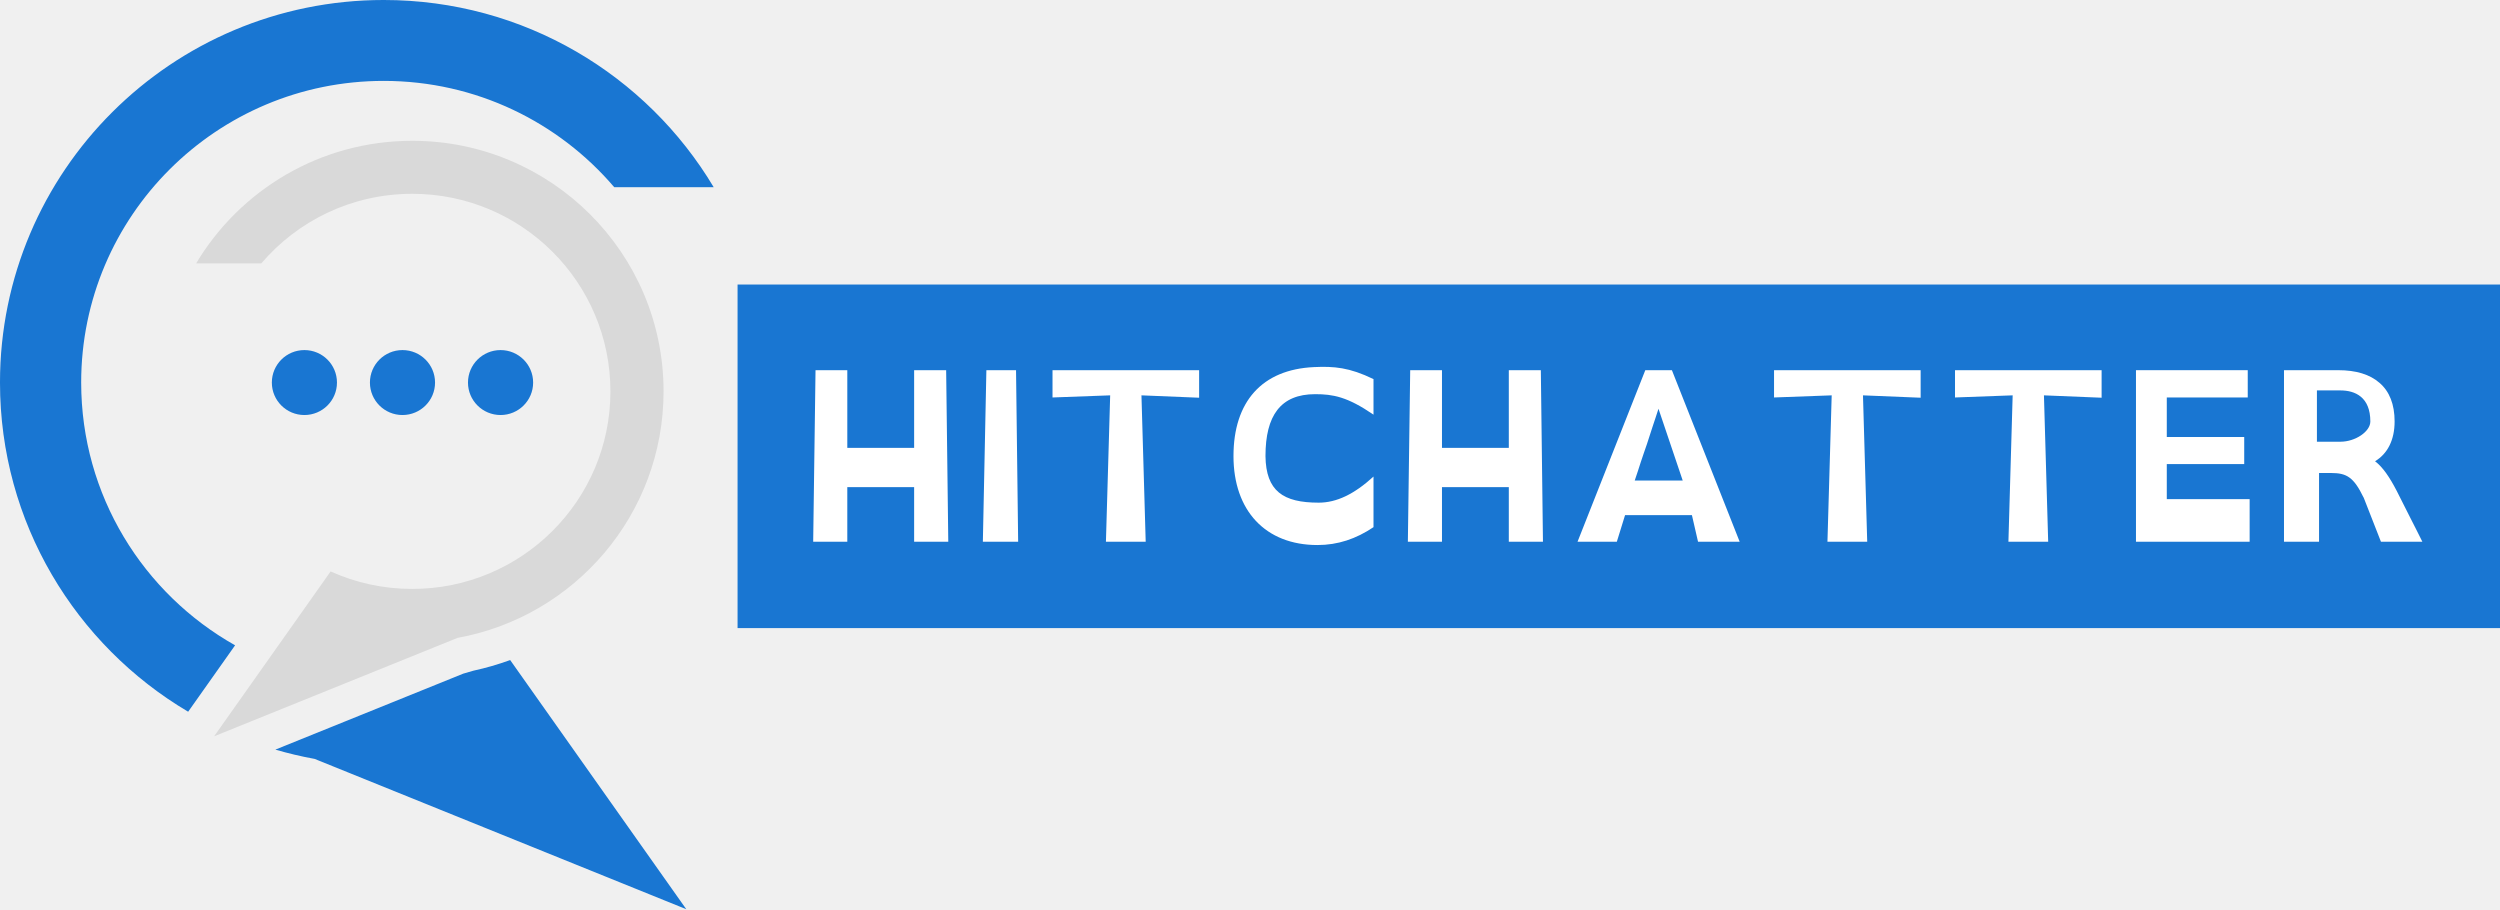
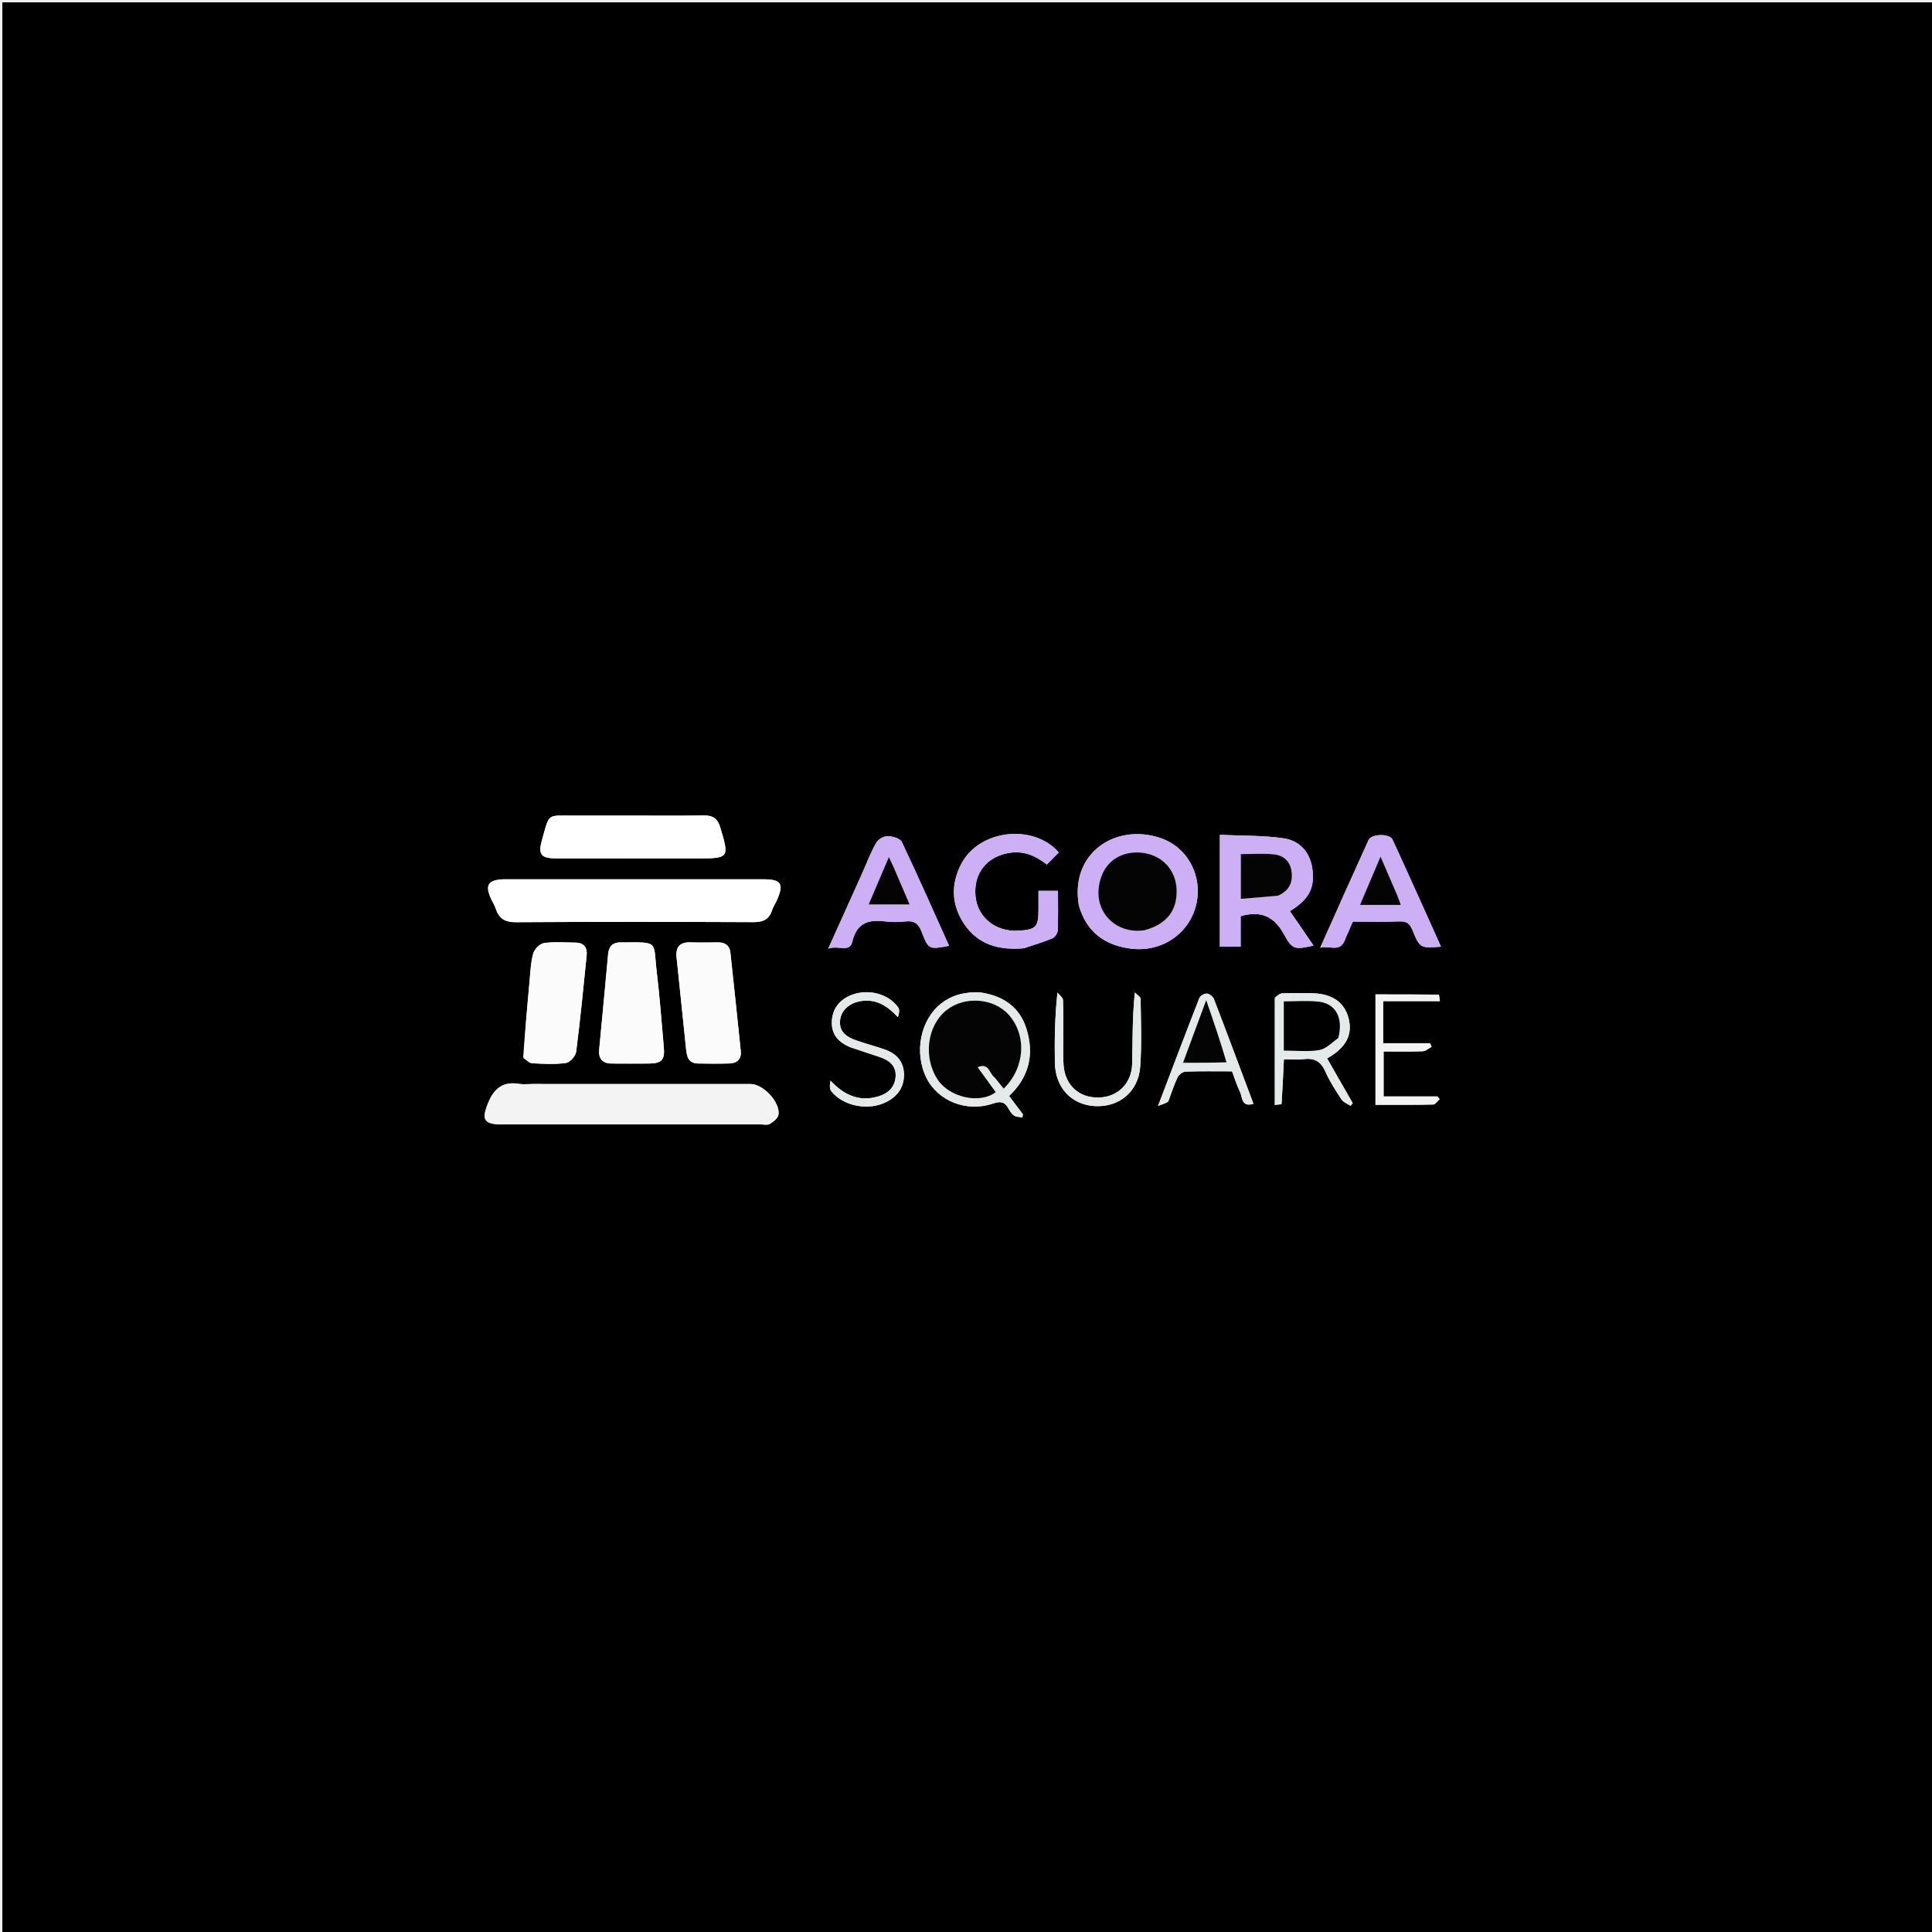
- <svg xmlns="http://www.w3.org/2000/svg" width="472.859" zoomAndPan="magnify" viewBox="0 0 354.645 128.977" height="171.969" preserveAspectRatio="xMidYMid" version="1.0" id="svg110">
-   <defs id="defs10">
-     <g id="g2" />
-     <clipPath id="3bacd8e954">
-       <path d="M 11.863,122.93 H 113.109 v 101.062 H 11.863 Z m 0,0" clip-rule="nonzero" id="path4" />
-     </clipPath>
-     <clipPath id="abfee98d57">
-       <path d="m 50.867,216.457 h 58.414 v 35.449 H 50.867 Z m 0,0" clip-rule="nonzero" id="path7" />
-     </clipPath>
-   </defs>
-   <g clip-path="url(#3bacd8e954)" id="g14" transform="translate(-11.86328,-122.9297)">
-     <path fill="#1976d2" d="M 45.215,214.473 C 32.18,207.129 23.379,193.188 23.379,177.195 c 0,-23.629 19.215,-42.789 42.918,-42.789 13.102,0 24.828,5.855 32.703,15.082 h 14.109 c -9.492,-15.902 -26.902,-26.559 -46.813,-26.559 -30.062,0 -54.434,24.297 -54.434,54.266 0,19.871 10.711,37.242 26.691,46.699 l 6.66,-9.422" fill-opacity="1" fill-rule="nonzero" id="path12" />
-   </g>
-   <g clip-path="url(#abfee98d57)" id="g18" transform="translate(-11.86328,-122.9297)">
-     <path fill="#1976d2" d="m 79.016,218.074 c -0.477,0.148 -0.953,0.289 -1.438,0.418 l -26.652,10.777 c 1.82,0.531 3.676,0.973 5.566,1.316 l 52.727,21.324 -24.984,-35.344 c -1.699,0.617 -3.441,1.121 -5.219,1.508" fill-opacity="1" fill-rule="nonzero" id="path16" />
-   </g>
-   <path fill="#d9d9d9" d="m 58.48,83.543 c 15.527,0 28.113,-12.547 28.113,-28.023 0,-15.48 -12.586,-28.027 -28.113,-28.027 -8.582,0 -16.262,3.832 -21.418,9.875 h -9.242 c 6.219,-10.414 17.621,-17.395 30.66,-17.395 19.691,0 35.652,15.914 35.652,35.547 0,17.441 -12.602,31.953 -29.227,34.969 L 30.371,104.453 46.902,81.063 c 3.531,1.594 7.449,2.48 11.578,2.48" fill-opacity="1" fill-rule="nonzero" id="path20" />
-   <path fill="#1976d2" d="m 47.801,54.27 c 0,2.543 -2.066,4.605 -4.621,4.605 -2.551,0 -4.617,-2.062 -4.617,-4.605 0,-2.547 2.066,-4.609 4.617,-4.609 2.555,0 4.621,2.062 4.621,4.609" fill-opacity="1" fill-rule="nonzero" id="path22" />
-   <path fill="#1976d2" d="m 61.715,54.27 c 0,2.543 -2.066,4.605 -4.621,4.605 -2.551,0 -4.617,-2.062 -4.617,-4.605 0,-2.547 2.066,-4.609 4.617,-4.609 2.555,0 4.621,2.062 4.621,4.609" fill-opacity="1" fill-rule="nonzero" id="path24" />
-   <path fill="#1976d2" d="m 75.629,54.27 c 0,2.543 -2.07,4.605 -4.621,4.605 -2.551,0 -4.621,-2.062 -4.621,-4.605 0,-2.547 2.07,-4.609 4.621,-4.609 2.551,0 4.621,2.062 4.621,4.609" fill-opacity="1" fill-rule="nonzero" id="path26" />
-   <path fill="#1976d2" d="m 104.629,40.363 h 250.016 v 48.738 H 104.629 v -48.738" fill-opacity="1" fill-rule="nonzero" id="path28" />
-   <g fill="#ffffff" fill-opacity="1" id="g36" transform="translate(-11.86328,-122.9297)">
-     <g transform="translate(124.7822,199.7791)" id="g34">
-       <g id="g32">
-         <path d="m 2.438,0 0.332,-24.336 h 4.508 v 11.016 h 9.48 v -11.016 h 4.543 L 21.602,0 h -4.844 V -7.746 H 7.277 V 0 Z m 0,0" id="path30" />
-       </g>
-     </g>
-   </g>
-   <g fill="#ffffff" fill-opacity="1" id="g44" transform="translate(-11.86328,-122.9297)">
-     <g transform="translate(148.8516,199.7791)" id="g42">
-       <g id="g40">
-         <path d="m 2.438,0 0.5,-24.336 H 7.145 L 7.445,0 Z m 0,0" id="path38" />
-       </g>
-     </g>
-   </g>
-   <g fill="#ffffff" fill-opacity="1" id="g52" transform="translate(-11.86328,-122.9297)">
-     <g transform="translate(158.7331,199.7791)" id="g50">
-       <g id="g48">
-         <path d="m 2.438,-20.465 v -3.871 h 20.797 v 3.906 L 15.055,-20.766 15.656,0 h -5.641 l 0.602,-20.766 z m 0,0" id="path46" />
-       </g>
-     </g>
-   </g>
-   <g fill="#ffffff" fill-opacity="1" id="g60" transform="translate(-11.86328,-122.9297)">
-     <g transform="translate(184.4049,199.7791)" id="g58">
-       <g id="g56">
-         <path d="m 22.301,-18.027 c -3.707,-2.539 -5.742,-2.906 -8.277,-2.906 -4.91,0 -7.047,3.039 -7.047,8.781 0.066,4.973 2.504,6.609 7.547,6.609 2.535,0 5.039,-1.199 7.777,-3.703 v 7.176 c -2.469,1.668 -5.074,2.539 -7.945,2.539 -7.379,0 -11.918,-4.875 -11.918,-12.621 0,-7.711 4.039,-12.285 11.418,-12.621 2.836,-0.133 5.008,0.035 8.445,1.703 z m 0,0" id="path54" />
-       </g>
-     </g>
-   </g>
-   <g fill="#ffffff" fill-opacity="1" id="g68" transform="translate(-11.86328,-122.9297)">
-     <g transform="translate(209.142,199.7791)" id="g66">
-       <g id="g64">
-         <path d="m 2.438,0 0.332,-24.336 h 4.508 v 11.016 h 9.48 v -11.016 h 4.543 L 21.602,0 h -4.844 V -7.746 H 7.277 V 0 Z m 0,0" id="path62" />
-       </g>
-     </g>
-   </g>
-   <g fill="#ffffff" fill-opacity="1" id="g76" transform="translate(-11.86328,-122.9297)">
-     <g transform="translate(233.2114,199.7791)" id="g74">
-       <g id="g72">
-         <path d="m 17.359,-8.68 -3.438,-10.184 c -0.266,0.867 -0.566,1.703 -0.836,2.539 -0.266,0.832 -0.535,1.668 -0.801,2.469 -0.301,0.836 -0.566,1.672 -0.867,2.539 -0.266,0.867 -0.566,1.734 -0.867,2.637 z M 2.438,0 12.051,-24.336 h 3.773 L 25.438,0 H 19.531 L 18.664,-3.773 H 9.18 L 8.012,0 Z m 0,0" id="path70" />
-       </g>
-     </g>
-   </g>
-   <g fill="#ffffff" fill-opacity="1" id="g84" transform="translate(-11.86328,-122.9297)">
-     <g transform="translate(261.0865,199.7791)" id="g82">
-       <g id="g80">
-         <path d="m 2.438,-20.465 v -3.871 h 20.797 v 3.906 L 15.055,-20.766 15.656,0 h -5.641 l 0.602,-20.766 z m 0,0" id="path78" />
-       </g>
-     </g>
-   </g>
-   <g fill="#ffffff" fill-opacity="1" id="g92" transform="translate(-11.86328,-122.9297)">
-     <g transform="translate(286.7583,199.7791)" id="g90">
-       <g id="g88">
-         <path d="m 2.438,-20.465 v -3.871 h 20.797 v 3.906 L 15.055,-20.766 15.656,0 h -5.641 l 0.602,-20.766 z m 0,0" id="path86" />
-       </g>
-     </g>
-   </g>
-   <g fill="#ffffff" fill-opacity="1" id="g100" transform="translate(-11.86328,-122.9297)">
-     <g transform="translate(312.4301,199.7791)" id="g98">
-       <g id="g96">
-         <path d="m 2.438,0 v -24.336 h 15.855 v 3.871 H 6.809 v 5.609 h 10.984 v 3.84 H 6.809 v 4.973 H 18.562 V 0 Z m 0,0" id="path94" />
-       </g>
-     </g>
-   </g>
-   <g fill="#ffffff" fill-opacity="1" id="g108" transform="translate(-11.86328,-122.9297)">
-     <g transform="translate(333.4282,199.7791)" id="g106">
-       <g id="g104">
-         <path d="m 18.129,-17.059 c 0,2.637 -1.004,4.574 -2.773,5.641 1.102,0.836 2.07,2.27 3.074,4.207 0.531,1.035 1.168,2.336 1.836,3.641 0.633,1.266 1.301,2.535 1.801,3.57 h -5.875 l -2.469,-6.309 v 0.031 C 12.32,-9.18 11.316,-9.75 9.113,-9.75 H 7.41 V 0 H 2.438 v -24.336 h 7.68 c 2.535,0 4.504,0.598 5.875,1.801 1.402,1.203 2.137,3.039 2.137,5.477 z m -11.02,-4.406 v 7.277 h 3.34 c 2.102,0 4.238,-1.438 4.238,-2.871 0,-3.473 -2.168,-4.406 -4.238,-4.406 z m 0,0" id="path102" />
-       </g>
-     </g>
-   </g>
+ <svg xmlns="http://www.w3.org/2000/svg" version="1.1" id="Layer_1" x="0px" y="0px" width="100%" viewBox="0 0 826 826" enable-background="new 0 0 826 826" xml:space="preserve">
+   <path fill="#000000" opacity="1" stroke="none" d=" M465,827   C310,827 155.5,827 1,827   C1,551.667 1,276.334 1,1   C276.333,1 551.666,1 827,1   C827,276.333 827,551.666 827,827   C706.5,827 586,827 465,827  M227.516,463.452   C225.685,463.452 223.812,463.702 222.029,463.408   C215.204,462.281 211.322,465.128 208.716,471.489   C205.773,478.674 206.778,480.733 214.808,480.734   C251.606,480.741 288.405,480.739 325.203,480.733   C326.533,480.732 328.149,481.125 329.126,480.519   C330.646,479.574 332.624,478.058 332.84,476.559   C333.61,471.222 326.287,463.46 320.923,463.458   C290.119,463.446 259.315,463.452 227.516,463.452  M214.867,375.928   C208.814,376.237 207.387,378.373 209.71,383.724   C210.436,385.398 211.458,386.96 212.031,388.678   C213.441,392.9 216.077,394.3 220.638,394.273   C254.446,394.073 288.256,394.102 322.064,394.248   C326.125,394.265 328.762,393.206 330.049,389.243   C330.505,387.838 331.365,386.569 331.983,385.211   C335.332,377.846 334.143,375.931 326.211,375.93   C289.404,375.925 252.597,375.928 214.867,375.928  M267.501,348.695   C260.014,348.695 252.528,348.667 245.042,348.702   C233.787,348.754 235.029,347.442 231.786,358.857   C229.944,365.336 231.178,366.99 237.94,366.995   C258.07,367.01 278.199,367.001 298.329,367.001   C311.693,367.001 311.808,366.712 308.013,353.967   C306.869,350.124 304.947,348.569 300.94,348.635   C290.129,348.812 279.314,348.695 267.501,348.695  M265.876,402.919   C262.244,402.674 260.322,404.271 259.987,407.994   C258.765,421.556 257.456,435.109 256.172,448.665   C255.801,452.59 257.518,454.678 261.509,454.701   C266.827,454.733 272.146,454.752 277.464,454.7   C282.907,454.646 284.292,453.115 283.808,447.762   C282.836,437.012 282.069,426.236 280.781,415.524   C279.199,402.358 282.036,402.782 265.876,402.919  M223.865,452.43   C225.085,453.181 226.275,454.514 227.532,454.581   C232.346,454.838 237.241,455.118 241.978,454.46   C243.674,454.224 246.093,451.497 246.329,449.669   C248.093,435.982 249.422,422.239 250.818,408.507   C251.164,405.106 249.657,403.038 246.039,403.005   C241.544,402.963 236.987,402.569 232.583,403.203   C230.817,403.457 228.503,405.79 227.985,407.616   C226.908,411.405 226.785,415.481 226.412,419.452   C225.406,430.19 224.474,440.935 223.865,452.43  M289.385,410.466   C290.665,422.869 291.929,435.272 293.234,447.672   C293.587,451.026 293.797,454.618 298.495,454.69   C302.986,454.759 307.483,454.806 311.971,454.663   C315.129,454.562 317.042,452.746 316.721,449.527   C315.319,435.467 313.763,421.422 312.277,407.37   C311.927,404.059 309.935,402.866 306.822,402.909   C302.996,402.96 299.166,403.014 295.343,402.895   C290.597,402.748 288.52,404.839 289.385,410.466  M461.269,387.148   C464.445,398.43 472.279,404.168 483.551,405.585   C496.671,407.235 508.492,399.169 511.42,386.758   C514.272,374.668 507.894,362.254 496.114,358.28   C477.072,351.857 457.466,364.567 461.269,387.148  M556.954,397.485   C555.125,394.838 553.296,392.191 551.465,389.541   C559.722,384.519 562.292,379.519 561.028,371.136   C559.958,364.041 555.414,359.358 548.773,358.402   C539.86,357.119 530.728,357.348 521.535,356.921   C521.535,373.537 521.535,389.091 521.535,404.731   C524.522,404.731 527.245,404.731 530.413,404.731   C530.413,400.065 530.413,395.675 530.413,391.717   C539.217,389.13 544.89,391.913 549.068,399.668   C552.535,406.104 553.741,406.024 561.577,404.261   C560.123,402.162 558.719,400.135 556.954,397.485  M437.888,405.389   C441.938,404.008 446.056,402.789 449.992,401.138   C451.053,400.693 452.173,398.96 452.222,397.775   C452.455,392.181 452.326,386.573 452.326,380.861   C449.309,380.861 446.864,380.861 443.987,380.861   C443.987,383.659 443.987,386.281 443.987,388.903   C443.987,396.381 442.91,397.493 435.265,397.91   C425.649,398.435 417.951,392.22 417.069,383.22   C416.091,373.237 422.073,365.884 432.17,364.553   C438.127,363.768 443.07,366.114 447.571,369.622   C449.418,367.747 451.044,366.096 452.677,364.438   C441.747,351.991 418.595,354.657 410.95,369.404   C406.426,378.13 406.799,386.9 412.178,394.983   C418.011,403.75 426.887,406.378 437.888,405.389  M575.322,401.029   C576.31,398.763 577.298,396.497 578.381,394.013   C585.068,394.013 591.72,394.197 598.354,393.931   C601.379,393.81 602.755,394.915 603.852,397.585   C607.073,405.423 607.174,405.382 616.081,404.75   C609.151,389.381 602.35,374.134 595.367,358.971   C594.125,356.273 586.34,356.428 585.104,359.141   C578.249,374.193 571.542,389.311 564.44,405.175   C568.549,404.03 573.137,407.68 575.322,401.029  M368.765,373.098   C364.038,383.557 359.311,394.017 354.08,405.59   C358.402,403.966 363.229,407.481 364.389,402.586   C366.33,394.402 371.43,393.05 378.545,393.955   C381.333,394.31 384.231,394.266 387.028,393.951   C390.703,393.536 392.64,394.702 394.031,398.344   C396.985,406.075 397.233,405.98 405.759,404.366   C399.064,389.49 392.515,374.615 385.543,359.941   C384.829,358.437 381.595,357.521 379.506,357.476   C377.877,357.441 375.527,358.784 374.692,360.213   C372.44,364.063 370.827,368.287 368.765,373.098  M419.123,424.296   C413.134,423.933 407.553,425.14 402.691,428.801   C393.546,435.687 390.648,449.927 396.105,460.865   C401.055,470.786 413.309,475.695 424.675,471.774   C427.904,470.66 429.553,471.156 431.109,473.847   C431.769,474.987 432.503,476.257 433.547,476.95   C434.497,477.582 435.912,477.514 437.123,477.754   C437.185,477.293 437.247,476.832 437.309,476.372   C435.357,473.779 433.404,471.187 431.431,468.567   C440.18,460.268 442.159,450.555 438.861,439.911   C436.051,430.843 429.332,425.859 419.123,424.296  M545.027,426.935   C545.027,442.001 545.027,457.067 545.027,472.387   C546.429,472.213 547.902,472.16 547.912,472.011   C548.321,465.802 548.598,459.585 548.915,452.886   C551.732,452.886 554.55,453.16 557.293,452.824   C561.785,452.273 564.648,453.665 566.568,458.004   C568.434,462.222 570.987,466.166 573.532,470.036   C574.346,471.273 576.099,471.892 577.423,472.794   C577.729,472.406 578.034,472.019 578.34,471.631   C574.687,465.26 571.033,458.888 567.383,452.522   C575.454,447.961 578.36,442.422 576.585,435.424   C574.814,428.443 569.415,424.748 560.727,424.641   C556.571,424.59 552.41,424.539 548.26,424.696   C547.173,424.737 546.116,425.559 545.027,426.935  M605.457,428.018   C608.752,428.018 612.046,428.018 615.601,428.018   C615.392,426.715 615.274,425.245 615.138,425.243   C606.099,425.135 597.059,425.145 588.067,425.145   C588.067,440.886 588.067,456.473 588.067,472.331   C596.461,472.331 604.599,472.409 612.732,472.225   C613.676,472.204 614.588,470.73 615.515,469.93   C615.187,469.547 614.859,469.164 614.531,468.782   C606.886,468.782 599.242,468.782 591.531,468.782   C591.531,462.362 591.531,456.154 591.531,449.537   C597.334,449.537 602.81,449.659 608.273,449.448   C609.555,449.398 610.794,448.225 612.053,447.568   C611.836,447.052 611.619,446.536 611.403,446.02   C604.775,446.02 598.147,446.02 591.358,446.02   C591.358,439.888 591.358,434.112 591.358,428.018   C595.836,428.018 600.153,428.018 605.457,428.018  M363.665,447.818   C367.756,449.163 371.855,450.482 375.935,451.86   C379.992,453.231 383.238,455.462 382.907,460.312   C382.58,465.109 379.346,467.72 375.065,468.883   C367.112,471.044 360.796,468.128 355.079,462.021   C354.716,463.748 354.607,465.551 355.445,466.589   C360.663,473.052 371.448,475.017 379.098,471.056   C383.939,468.549 386.653,464.601 386.476,459.048   C386.307,453.743 383.19,450.475 378.439,448.757   C374.393,447.293 370.185,446.279 366.134,444.827   C362.23,443.428 358.754,441.444 359.148,436.401   C359.493,431.993 363.171,428.714 368.247,427.985   C374.772,427.049 379.403,430.085 383.897,434.89   C384.42,433.362 384.702,431.719 384.023,430.749   C379.949,424.928 371.458,422.673 364.316,425.278   C359.071,427.191 355.978,431.2 355.667,436.308   C355.325,441.901 357.995,445.429 363.665,447.818  M499.535,470.816   C500.807,467.401 501.897,463.899 503.451,460.617   C503.99,459.478 505.655,458.197 506.847,458.155   C513.472,457.917 520.11,458.041 526.749,458.041   C527.904,461.099 528.735,464 530.077,466.641   C531.242,468.934 530.591,473.563 535.894,471.914   C530.248,456.861 524.713,441.986 519.019,427.172   C518.606,426.099 517.087,424.888 515.997,424.8   C514.944,424.715 513.141,425.749 512.761,426.719   C506.919,441.655 501.255,456.661 495.117,472.787   C497.113,472.115 498.156,471.764 499.535,470.816  M454.581,444.493   C454.581,438.835 454.71,433.171 454.468,427.524   C454.422,426.438 452.919,425.414 452.089,424.362   C450.963,434.977 450.853,444.626 450.992,454.271   C451.146,464.888 457.958,472.257 467.912,472.885   C478.387,473.545 486.712,466.828 487.489,455.981   C488.177,446.377 487.784,436.69 487.648,427.043   C487.635,426.13 486.041,425.239 485.182,424.338   C484.09,435.185 484.255,444.997 484.04,454.801   C483.857,463.16 477.94,468.981 469.918,469.23   C461.449,469.492 455.417,464.117 454.721,455.466   C454.454,452.158 454.615,448.815 454.581,444.493  z" />
+   <path fill="#F3F3F3" opacity="1" stroke="none" d=" M228.014,463.452   C259.315,463.452 290.119,463.446 320.923,463.458   C326.287,463.46 333.61,471.222 332.84,476.559   C332.624,478.058 330.646,479.574 329.126,480.519   C328.149,481.125 326.533,480.732 325.203,480.733   C288.405,480.739 251.606,480.741 214.808,480.734   C206.778,480.733 205.773,478.674 208.716,471.489   C211.322,465.128 215.204,462.281 222.029,463.408   C223.812,463.702 225.685,463.452 228.014,463.452  z" />
+   <path fill="#FFFFFF" opacity="1" stroke="none" d=" M215.329,375.928   C252.597,375.928 289.404,375.925 326.211,375.93   C334.143,375.931 335.332,377.846 331.983,385.211   C331.365,386.569 330.505,387.838 330.049,389.243   C328.762,393.206 326.125,394.265 322.064,394.248   C288.256,394.102 254.446,394.073 220.638,394.273   C216.077,394.3 213.441,392.9 212.031,388.678   C211.458,386.96 210.436,385.398 209.71,383.724   C207.387,378.373 208.814,376.237 215.329,375.928  z" />
+   <path fill="#FFFFFF" opacity="1" stroke="none" d=" M268.001,348.695   C279.314,348.695 290.129,348.812 300.94,348.635   C304.947,348.569 306.869,350.124 308.013,353.967   C311.808,366.712 311.693,367.001 298.329,367.001   C278.199,367.001 258.07,367.01 237.94,366.995   C231.178,366.99 229.944,365.336 231.786,358.857   C235.029,347.442 233.787,348.754 245.042,348.702   C252.528,348.667 260.014,348.695 268.001,348.695  z" />
+   <path fill="#FBFBFB" opacity="1" stroke="none" d=" M266.33,402.919   C282.036,402.782 279.199,402.358 280.781,415.524   C282.069,426.236 282.836,437.012 283.808,447.762   C284.292,453.115 282.907,454.646 277.464,454.7   C272.146,454.752 266.827,454.733 261.509,454.701   C257.518,454.678 255.801,452.59 256.172,448.665   C257.456,435.109 258.765,421.556 259.987,407.994   C260.322,404.271 262.244,402.674 266.33,402.919  z" />
+   <path fill="#FBFBFB" opacity="1" stroke="none" d=" M223.689,452.054   C224.474,440.935 225.406,430.19 226.412,419.452   C226.785,415.481 226.908,411.405 227.985,407.616   C228.503,405.79 230.817,403.457 232.583,403.203   C236.987,402.569 241.544,402.963 246.039,403.005   C249.657,403.038 251.164,405.106 250.818,408.507   C249.422,422.239 248.093,435.982 246.329,449.669   C246.093,451.497 243.674,454.224 241.978,454.46   C237.241,455.118 232.346,454.838 227.532,454.581   C226.275,454.514 225.085,453.181 223.689,452.054  z" />
+   <path fill="#FBFBFB" opacity="1" stroke="none" d=" M289.34,410.029   C288.52,404.839 290.597,402.748 295.343,402.895   C299.166,403.014 302.996,402.96 306.822,402.909   C309.935,402.866 311.927,404.059 312.277,407.37   C313.763,421.422 315.319,435.467 316.721,449.527   C317.042,452.746 315.129,454.562 311.971,454.663   C307.483,454.806 302.986,454.759 298.495,454.69   C293.797,454.618 293.587,451.026 293.234,447.672   C291.929,435.272 290.665,422.869 289.34,410.029  z" />
+   <path fill="#CCAFF5" opacity="1" stroke="none" d=" M461.179,386.75   C457.466,364.567 477.072,351.857 496.114,358.28   C507.894,362.254 514.272,374.668 511.42,386.758   C508.492,399.169 496.671,407.235 483.551,405.585   C472.279,404.168 464.445,398.43 461.179,386.75  M489.755,397.61   C498.835,395.136 503.369,389.236 503.042,380.319   C502.749,372.322 497.375,366.141 489.521,364.768   C481.221,363.316 473.722,366.992 470.938,374.569   C465.803,388.547 476.422,399.698 489.755,397.61  z" />
+   <path fill="#CCAFF5" opacity="1" stroke="none" d=" M557.134,397.797   C558.719,400.135 560.123,402.162 561.577,404.261   C553.741,406.024 552.535,406.104 549.068,399.668   C544.89,391.913 539.217,389.13 530.413,391.717   C530.413,395.675 530.413,400.065 530.413,404.731   C527.245,404.731 524.522,404.731 521.535,404.731   C521.535,389.091 521.535,373.537 521.535,356.921   C530.728,357.348 539.86,357.119 548.773,358.402   C555.414,359.358 559.958,364.041 561.028,371.136   C562.292,379.519 559.722,384.519 551.465,389.541   C553.296,392.191 555.125,394.838 557.134,397.797  M546.878,382.814   C551.465,380.662 552.901,376.921 552.113,372.166   C551.422,367.996 548.516,365.663 544.668,365.273   C539.989,364.799 535.225,365.16 530.506,365.16   C530.506,371.549 530.506,377.583 530.506,384.298   C535.953,383.854 541.02,383.441 546.878,382.814  z" />
+   <path fill="#CCAFF5" opacity="1" stroke="none" d=" M437.457,405.458   C426.887,406.378 418.011,403.75 412.178,394.983   C406.799,386.9 406.426,378.13 410.95,369.404   C418.595,354.657 441.747,351.991 452.677,364.438   C451.044,366.096 449.418,367.747 447.571,369.622   C443.07,366.114 438.127,363.768 432.17,364.553   C422.073,365.884 416.091,373.237 417.069,383.22   C417.951,392.22 425.649,398.435 435.265,397.91   C442.91,397.493 443.987,396.381 443.987,388.903   C443.987,386.281 443.987,383.659 443.987,380.861   C446.864,380.861 449.309,380.861 452.326,380.861   C452.326,386.573 452.455,392.181 452.222,397.775   C452.173,398.96 451.053,400.693 449.992,401.138   C446.056,402.789 441.938,404.008 437.457,405.458  z" />
+   <path fill="#CCAFF5" opacity="1" stroke="none" d=" M575.166,401.398   C573.137,407.68 568.549,404.03 564.44,405.175   C571.542,389.311 578.249,374.193 585.104,359.141   C586.34,356.428 594.125,356.273 595.367,358.971   C602.35,374.134 609.151,389.381 616.081,404.75   C607.174,405.382 607.073,405.423 603.852,397.585   C602.755,394.915 601.379,393.81 598.354,393.931   C591.72,394.197 585.068,394.013 578.381,394.013   C577.298,396.497 576.31,398.763 575.166,401.398  M597.139,382.374   C594.971,377.308 592.803,372.241 590.231,366.231   C587.085,373.636 584.349,380.077 581.46,386.877   C587.647,386.877 593.102,386.877 598.88,386.877   C598.384,385.479 597.954,384.266 597.139,382.374  z" />
+   <path fill="#CCAFF5" opacity="1" stroke="none" d=" M368.863,372.73   C370.827,368.287 372.44,364.063 374.692,360.213   C375.527,358.784 377.877,357.441 379.506,357.476   C381.595,357.521 384.829,358.437 385.543,359.941   C392.515,374.615 399.064,389.49 405.759,404.366   C397.233,405.98 396.985,406.075 394.031,398.344   C392.64,394.702 390.703,393.536 387.028,393.951   C384.231,394.266 381.333,394.31 378.545,393.955   C371.43,393.05 366.33,394.402 364.389,402.586   C363.229,407.481 358.402,403.966 354.08,405.59   C359.311,394.017 364.038,383.557 368.863,372.73  M382.015,370.587   C381.488,369.485 380.961,368.383 380.026,366.429   C376.973,373.593 374.233,380.02 371.397,386.672   C377.552,386.672 383.037,386.672 388.88,386.672   C386.564,381.273 384.421,376.279 382.015,370.587  z" />
+   <path fill="#E4E9EA" opacity="1" stroke="none" d=" M419.55,424.362   C429.332,425.859 436.051,430.843 438.861,439.911   C442.159,450.555 440.18,460.268 431.431,468.567   C433.404,471.187 435.357,473.779 437.309,476.372   C437.247,476.832 437.185,477.293 437.123,477.754   C435.912,477.514 434.497,477.582 433.547,476.95   C432.503,476.257 431.769,474.987 431.109,473.847   C429.553,471.156 427.904,470.66 424.675,471.774   C413.309,475.695 401.055,470.786 396.105,460.865   C390.648,449.927 393.546,435.687 402.691,428.801   C407.553,425.14 413.134,423.933 419.55,424.362  M425.526,460.973   C426.71,462.443 427.894,463.913 429.109,465.422   C438.262,456.481 439.04,442.701 431.336,433.936   C424.951,426.673 412.363,425.716 404.637,431.907   C396.21,438.66 394.683,452.369 400.986,461.7   C406.012,469.139 418.792,472.155 425.702,466.937   C423.221,463.516 420.735,460.089 417.974,456.282   C422.923,454.161 422.926,459.032 425.526,460.973  z" />
+   <path fill="#E4E9EA" opacity="1" stroke="none" d=" M545.036,426.479   C546.116,425.559 547.173,424.737 548.26,424.696   C552.41,424.539 556.571,424.59 560.727,424.641   C569.415,424.748 574.814,428.443 576.585,435.424   C578.36,442.422 575.454,447.961 567.383,452.522   C571.033,458.888 574.687,465.26 578.34,471.631   C578.034,472.019 577.729,472.406 577.423,472.794   C576.099,471.892 574.346,471.273 573.532,470.036   C570.987,466.166 568.434,462.222 566.568,458.004   C564.648,453.665 561.785,452.273 557.293,452.824   C554.55,453.16 551.732,452.886 548.915,452.886   C548.598,459.585 548.321,465.802 547.912,472.011   C547.902,472.16 546.429,472.213 545.027,472.387   C545.027,457.067 545.027,442.001 545.036,426.479  M572.329,443.37   C574.395,435.083 571.046,428.963 563.554,428.226   C558.655,427.744 553.67,428.135 548.873,428.135   C548.873,435.369 548.873,442.124 548.873,449.16   C554.121,449.16 559.18,449.742 564.01,448.94   C566.874,448.464 569.374,445.805 572.329,443.37  z" />
+   <path fill="#F3F3F3" opacity="1" stroke="none" d=" M604.964,428.018   C600.153,428.018 595.836,428.018 591.358,428.018   C591.358,434.112 591.358,439.888 591.358,446.02   C598.147,446.02 604.775,446.02 611.403,446.02   C611.619,446.536 611.836,447.052 612.053,447.568   C610.794,448.225 609.555,449.398 608.273,449.448   C602.81,449.659 597.334,449.537 591.531,449.537   C591.531,456.154 591.531,462.362 591.531,468.782   C599.242,468.782 606.886,468.782 614.531,468.782   C614.859,469.164 615.187,469.547 615.515,469.93   C614.588,470.73 613.676,472.204 612.732,472.225   C604.599,472.409 596.461,472.331 588.067,472.331   C588.067,456.473 588.067,440.886 588.067,425.145   C597.059,425.145 606.099,425.135 615.138,425.243   C615.274,425.245 615.392,426.715 615.601,428.018   C612.046,428.018 608.752,428.018 604.964,428.018  z" />
+   <path fill="#E4E9EA" opacity="1" stroke="none" d=" M363.354,447.614   C357.995,445.429 355.325,441.901 355.667,436.308   C355.978,431.2 359.071,427.191 364.316,425.278   C371.458,422.673 379.949,424.928 384.023,430.749   C384.702,431.719 384.42,433.362 383.897,434.89   C379.403,430.085 374.772,427.049 368.247,427.985   C363.171,428.714 359.493,431.993 359.148,436.401   C358.754,441.444 362.23,443.428 366.134,444.827   C370.185,446.279 374.393,447.293 378.439,448.757   C383.19,450.475 386.307,453.743 386.476,459.048   C386.653,464.601 383.939,468.549 379.098,471.056   C371.448,475.017 360.663,473.052 355.445,466.589   C354.607,465.551 354.716,463.748 355.079,462.021   C360.796,468.128 367.112,471.044 375.065,468.883   C379.346,467.72 382.58,465.109 382.907,460.312   C383.238,455.462 379.992,453.231 375.935,451.86   C371.855,450.482 367.756,449.163 363.354,447.614  z" />
+   <path fill="#E4E9EA" opacity="1" stroke="none" d=" M499.367,471.115   C498.156,471.764 497.113,472.115 495.117,472.787   C501.255,456.661 506.919,441.655 512.761,426.719   C513.141,425.749 514.944,424.715 515.997,424.8   C517.087,424.888 518.606,426.099 519.019,427.172   C524.713,441.986 530.248,456.861 535.894,471.914   C530.591,473.563 531.242,468.934 530.077,466.641   C528.735,464 527.904,461.099 526.749,458.041   C520.11,458.041 513.472,457.917 506.847,458.155   C505.655,458.197 503.99,459.478 503.451,460.617   C501.897,463.899 500.807,467.401 499.367,471.115  M524.774,453.962   C521.84,445.455 518.907,436.948 515.691,427.62   C512.2,437.053 509.078,445.487 505.789,454.374   C512.364,454.374 518.172,454.374 524.774,453.962  z" />
+   <path fill="#E4E9EA" opacity="1" stroke="none" d=" M454.581,444.99   C454.615,448.815 454.454,452.158 454.721,455.466   C455.417,464.117 461.449,469.492 469.918,469.23   C477.94,468.981 483.857,463.16 484.04,454.801   C484.255,444.997 484.09,435.185 485.182,424.338   C486.041,425.239 487.635,426.13 487.648,427.043   C487.784,436.69 488.177,446.377 487.489,455.981   C486.712,466.828 478.387,473.545 467.912,472.885   C457.958,472.257 451.146,464.888 450.992,454.271   C450.853,444.626 450.963,434.977 452.089,424.362   C452.919,425.414 454.422,426.438 454.468,427.524   C454.71,433.171 454.581,438.835 454.581,444.99  z" />
+   <path fill="#040404" opacity="1" stroke="none" d=" M489.352,397.701   C476.422,399.698 465.803,388.547 470.938,374.569   C473.722,366.992 481.221,363.316 489.521,364.768   C497.375,366.141 502.749,372.322 503.042,380.319   C503.369,389.236 498.835,395.136 489.352,397.701  z" />
+   <path fill="#040404" opacity="1" stroke="none" d=" M546.483,382.921   C541.02,383.441 535.953,383.854 530.506,384.298   C530.506,377.583 530.506,371.549 530.506,365.16   C535.225,365.16 539.989,364.799 544.668,365.273   C548.516,365.663 551.422,367.996 552.113,372.166   C552.901,376.921 551.465,380.662 546.483,382.921  z" />
+   <path fill="#040404" opacity="1" stroke="none" d=" M597.331,382.714   C597.954,384.266 598.384,385.479 598.88,386.877   C593.102,386.877 587.647,386.877 581.46,386.877   C584.349,380.077 587.085,373.636 590.231,366.231   C592.803,372.241 594.971,377.308 597.331,382.714  z" />
+   <path fill="#040404" opacity="1" stroke="none" d=" M382.146,370.936   C384.421,376.279 386.564,381.273 388.88,386.672   C383.037,386.672 377.552,386.672 371.397,386.672   C374.233,380.02 376.973,373.593 380.026,366.429   C380.961,368.383 381.488,369.485 382.146,370.936  z" />
+   <path fill="#040404" opacity="1" stroke="none" d=" M425.291,460.696   C422.926,459.032 422.923,454.161 417.974,456.282   C420.735,460.089 423.221,463.516 425.702,466.937   C418.792,472.155 406.012,469.139 400.986,461.7   C394.683,452.369 396.21,438.66 404.637,431.907   C412.363,425.716 424.951,426.673 431.336,433.936   C439.04,442.701 438.262,456.481 429.109,465.422   C427.894,463.913 426.71,462.443 425.291,460.696  z" />
+   <path fill="#000000" opacity="1" stroke="none" d=" M572.183,443.749   C569.374,445.805 566.874,448.464 564.01,448.94   C559.18,449.742 554.121,449.16 548.873,449.16   C548.873,442.124 548.873,435.369 548.873,428.135   C553.67,428.135 558.655,427.744 563.554,428.226   C571.046,428.963 574.395,435.083 572.183,443.749  z" />
+   <path fill="#040404" opacity="1" stroke="none" d=" M524.377,454.168   C518.172,454.374 512.364,454.374 505.789,454.374   C509.078,445.487 512.2,437.053 515.691,427.62   C518.907,436.948 521.84,445.455 524.377,454.168  z" />
</svg>
